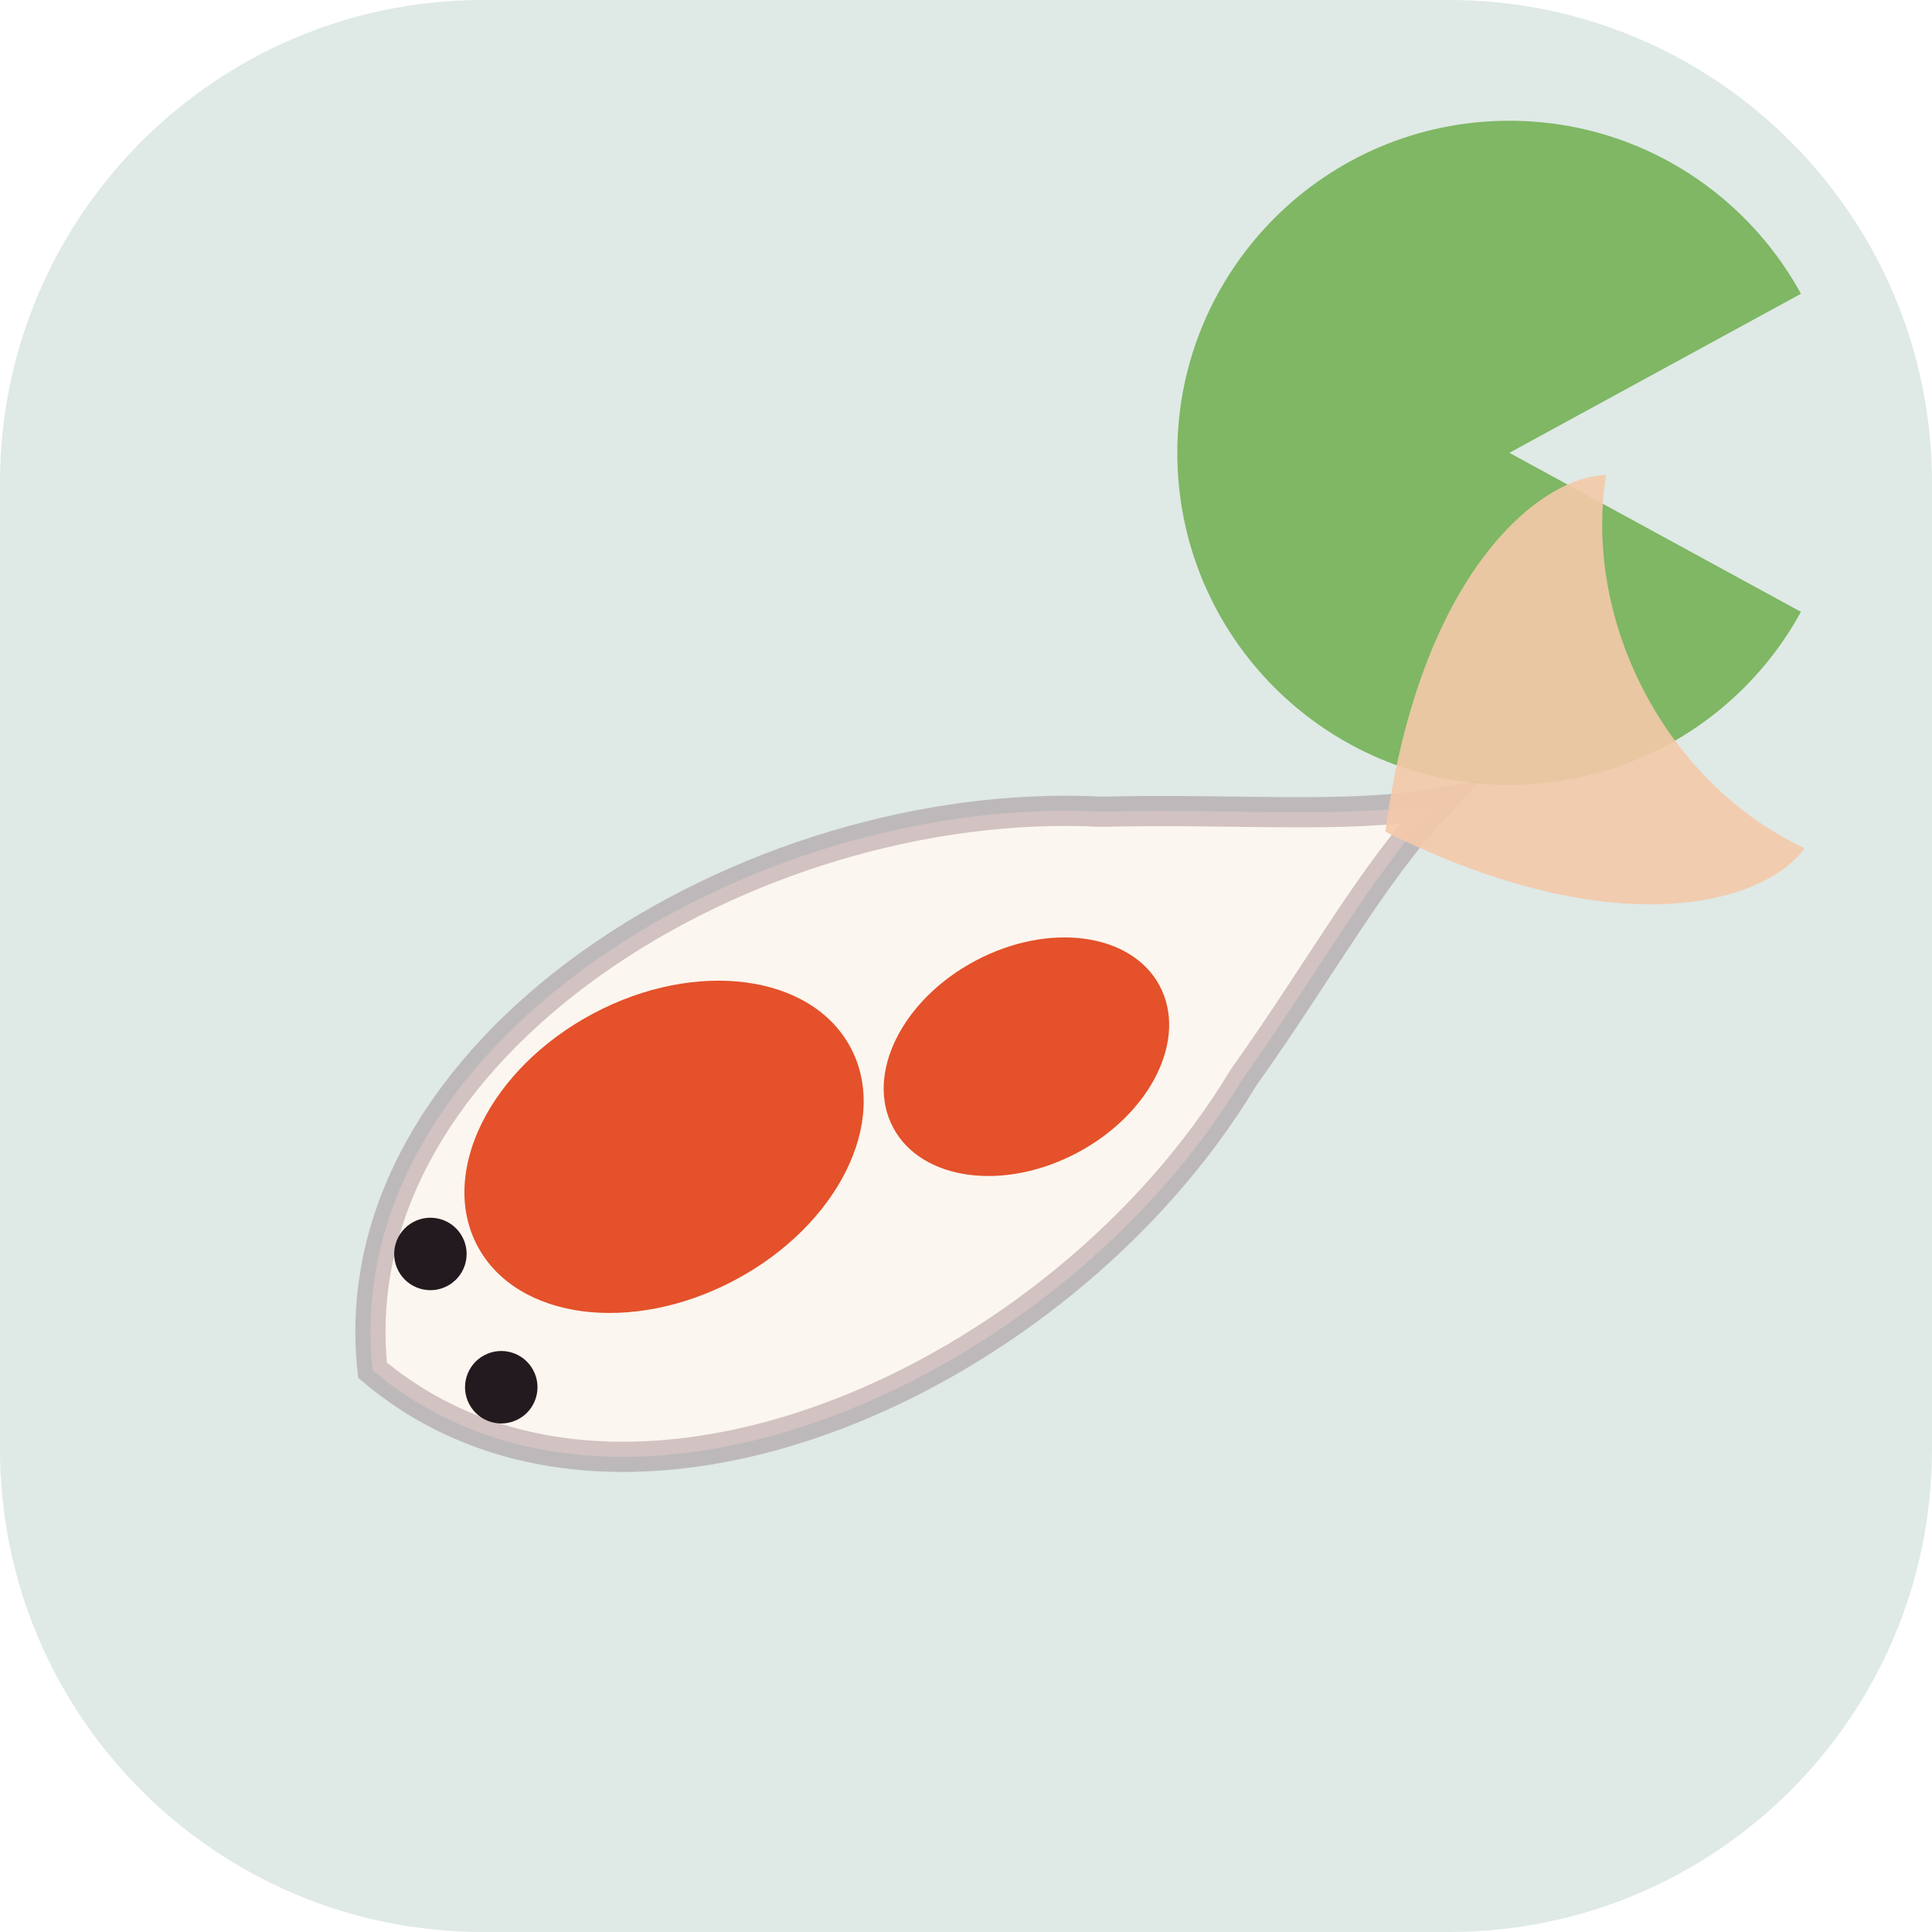
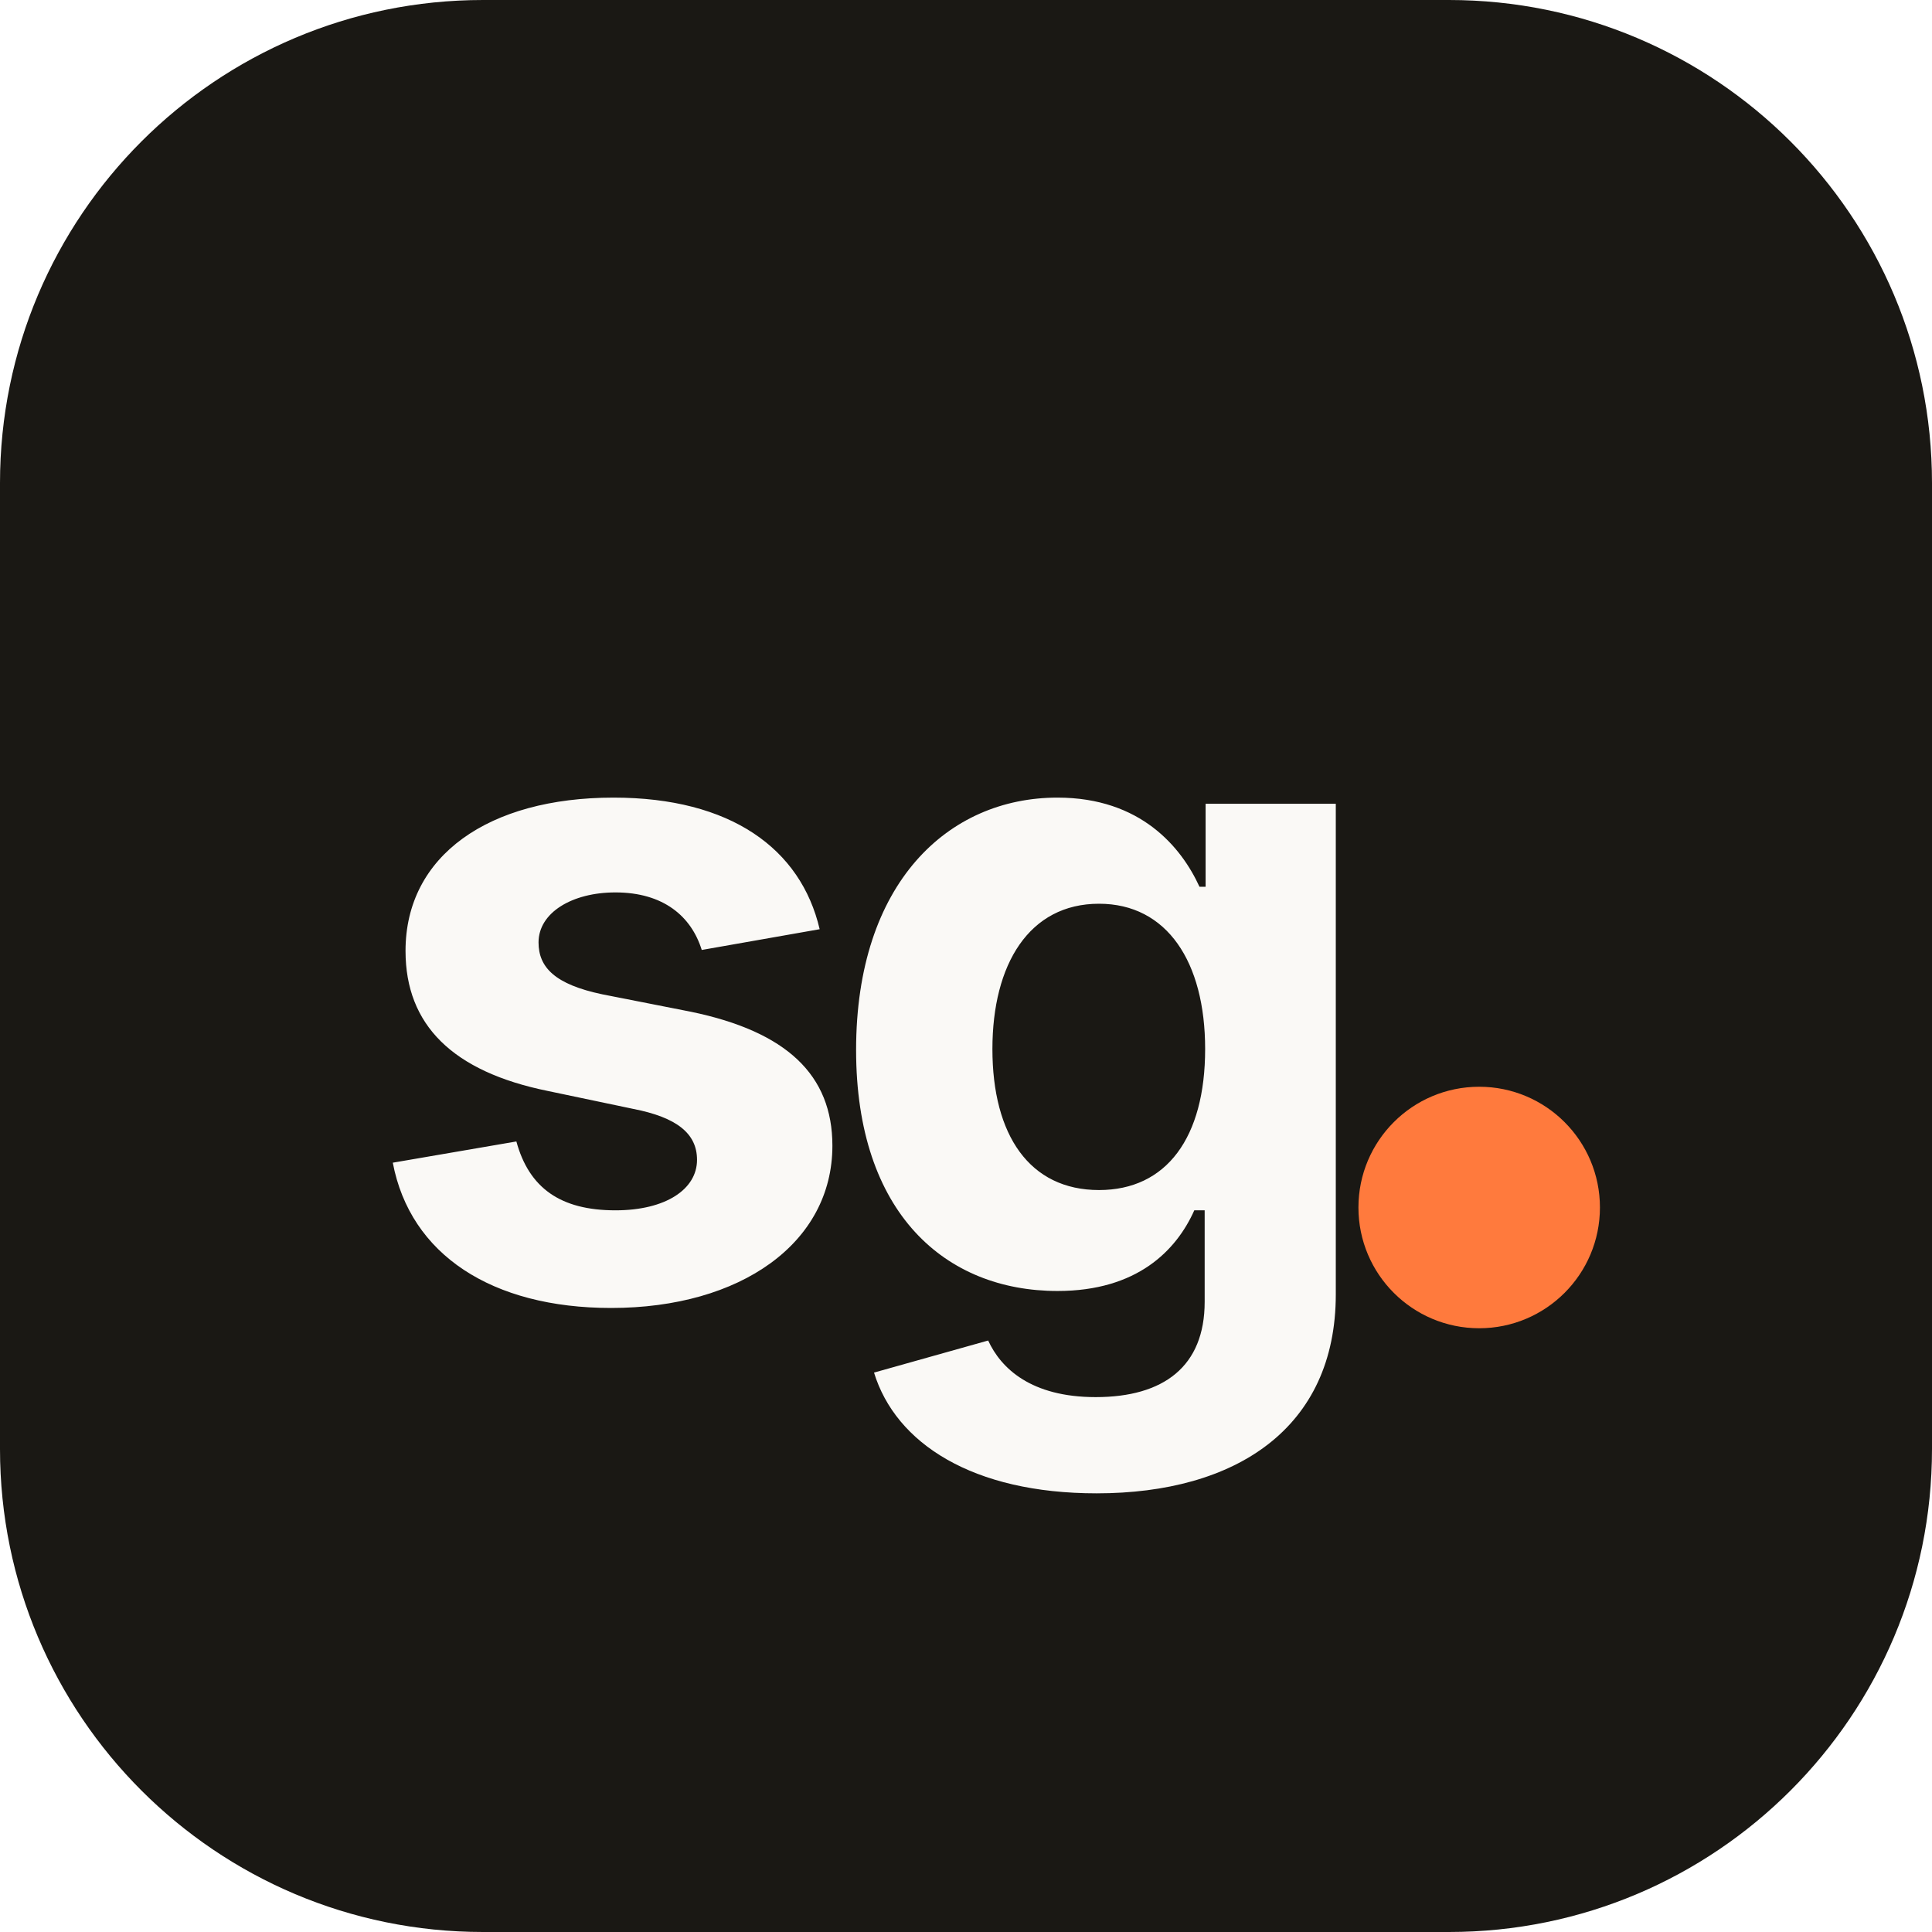
<svg xmlns="http://www.w3.org/2000/svg" viewBox="0 0 64 64">
-   <rect width="64" height="64" rx="16" fill="#dfe9e6" />
-   <circle cx="50" cy="15" r="11" fill="#7fb764" />
-   <path d="M50 15 L61 9 A11 11 0 0 1 61 21 Z" fill="#dfe9e6" />
-   <g transform="rotate(-28 30 36)">
-     <path d="M10 36 C14 26 30 25 40 31 C44 33 47 35 50 36 C47 37 44 39 40 41 C30 47 14 46 10 36 Z" fill="#fbf6ef" stroke="#5a2b3d" stroke-opacity=".25" />
-     <path d="M48 36 C53 29 58 28 60 29 C57 33 57 39 60 43 C58 44 53 43 48 36 Z" fill="#f4c9a8" opacity=".9" />
-     <ellipse cx="22" cy="34" rx="7" ry="5" fill="#e4512a" />
-     <ellipse cx="34" cy="37" rx="5" ry="3.6" fill="#e4512a" />
-     <circle cx="13.5" cy="33.5" r="1.2" fill="#231a1f" />
-     <circle cx="13.5" cy="38.5" r="1.2" fill="#231a1f" />
-   </g>
+   <rect width="64" height="64" rx="16" fill="#1a1814" />
+   <text x="29" y="43" text-anchor="middle" font-family="Inter, -apple-system, 'Segoe UI', Roboto, Arial, sans-serif" font-size="30" font-weight="700" letter-spacing="-1.5" fill="#faf9f6">sg</text>
+   <circle cx="49" cy="40" r="4" fill="#ff7a3d" />
</svg>
